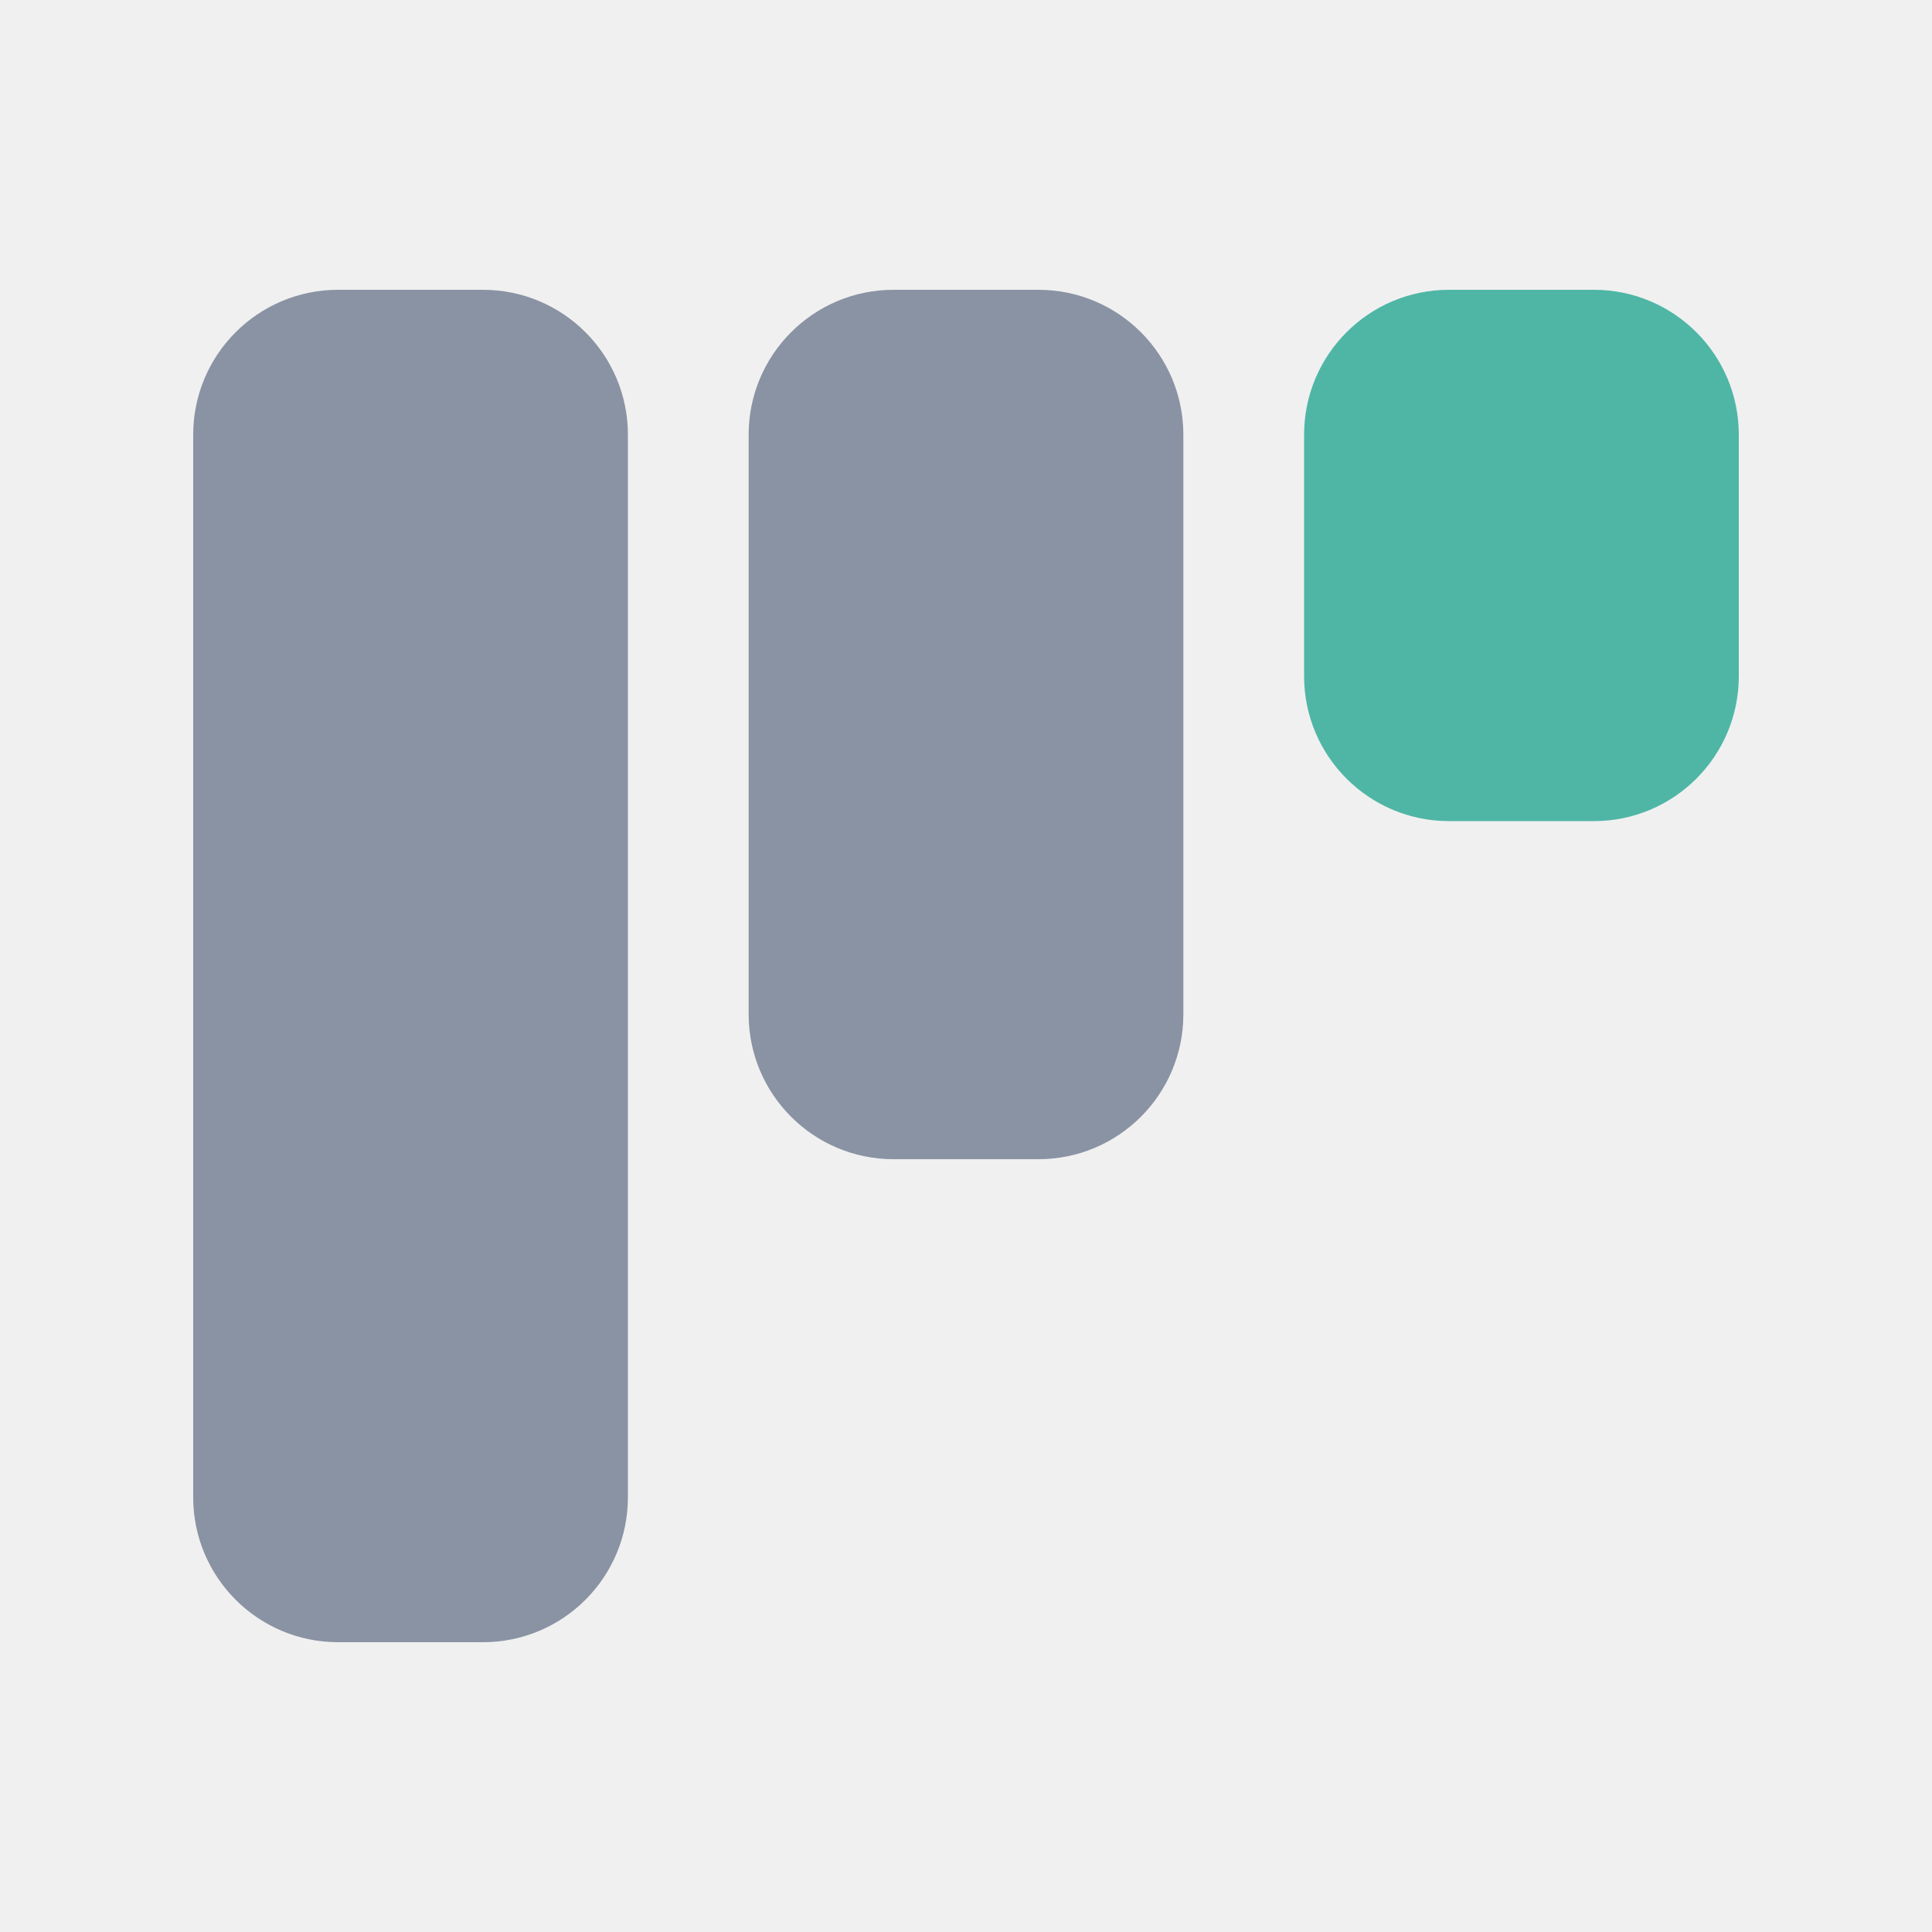
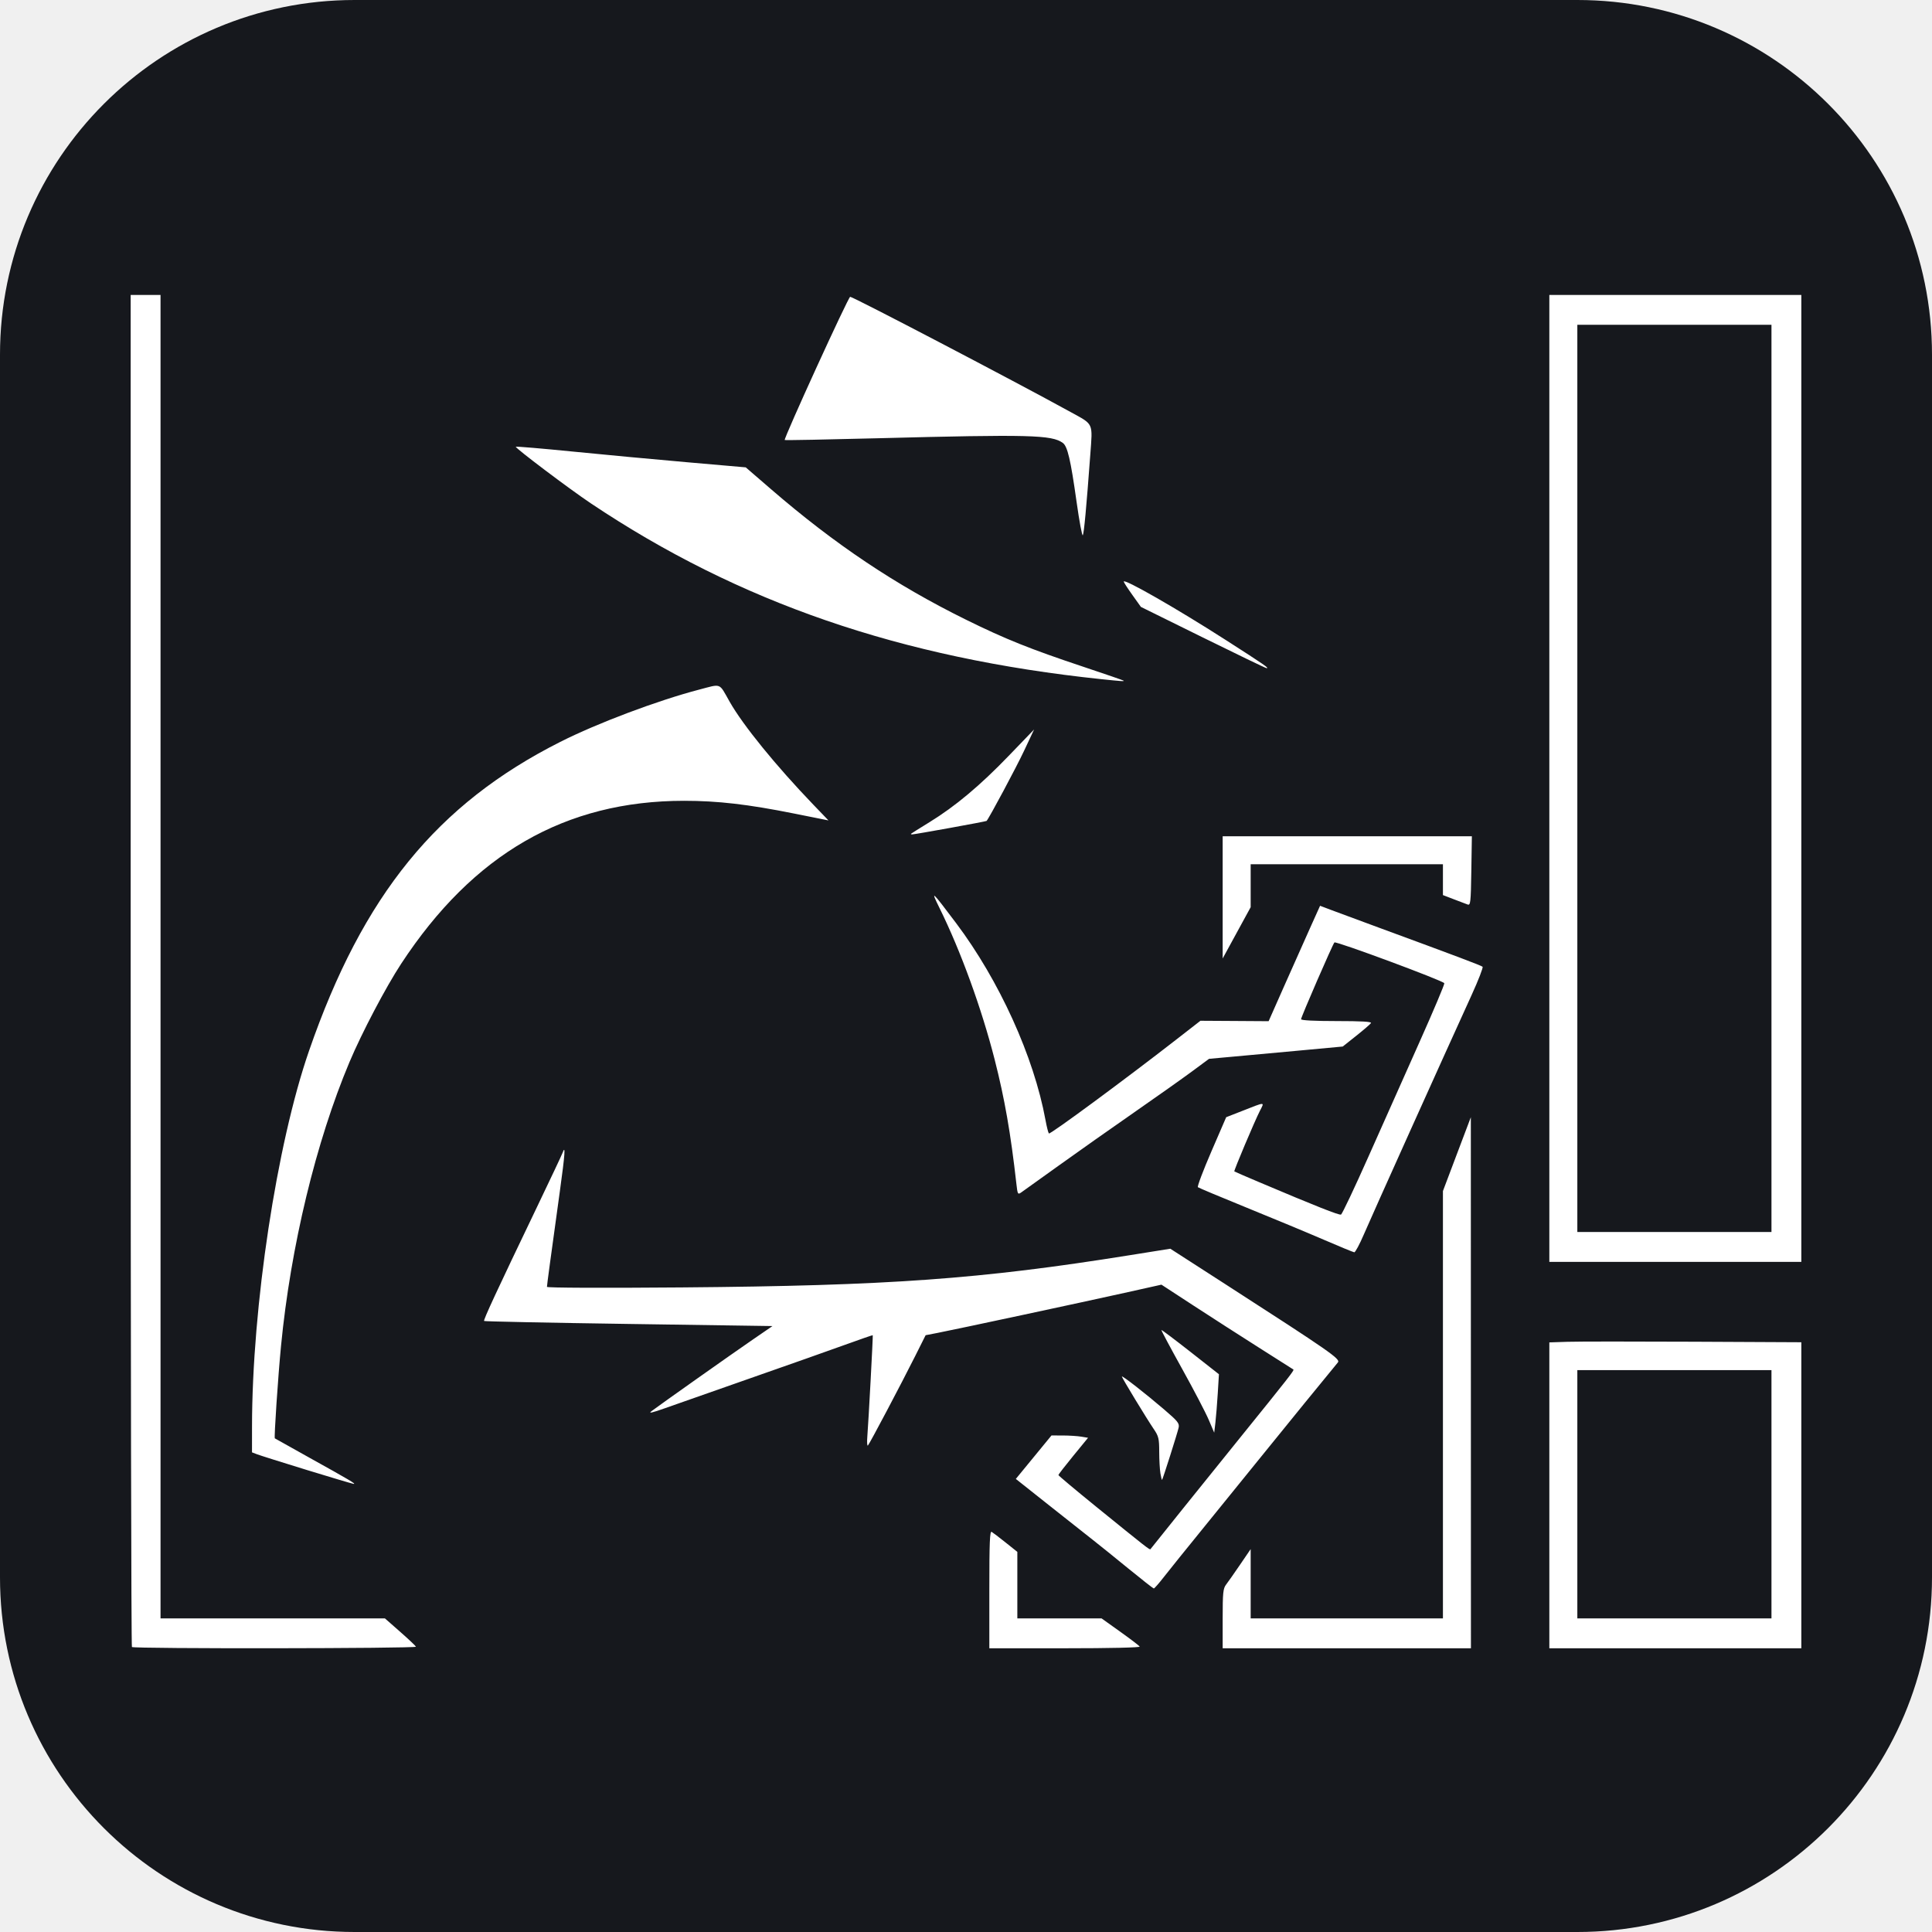
- <svg xmlns="http://www.w3.org/2000/svg" viewBox="0 0 20 20">
-   <rect x="2" y="3" width="4.5" height="14" rx="1.5" fill="#8a93a3" />
-   <rect x="7.75" y="3" width="4.5" height="9" rx="1.5" fill="#8a93a3" />
-   <rect x="13.5" y="3" width="4.5" height="5.5" rx="1.5" fill="#4fb6a6" />
+ <svg xmlns="http://www.w3.org/2000/svg" viewBox="190 176 1035 1035">
+   <rect x="190" y="176" width="1035" height="1035" rx="190" fill="#16181d" />
+   <path fill="#fff" fill-rule="evenodd" d="M260.67,1058.33C260.30,1057.97 260.00,894.84 260.00,695.83L260.00,334.00L268.00,334.00L276.00,334.00L276.00,688.50L276.00,1043.00L336.10,1043.00L396.21,1043.00L404.35,1050.16C408.83,1054.10 412.65,1057.70 412.83,1058.16C413.22,1059.15 261.65,1059.32 260.67,1058.33ZM720.00,1027.44C720.00,1002.46 720.26,996.04 721.25,996.64C721.94,997.05 725.31,999.63 728.75,1002.37L735.00,1007.36L735.00,1025.18L735.00,1043.00L757.56,1043.00L780.13,1043.00L790.06,1050.09C795.53,1053.99 800.25,1057.59 800.56,1058.09C800.89,1058.63 784.56,1059.00 760.56,1059.00L720.00,1059.00L720.00,1027.44ZM845.00,1043.13C845.00,1029.26 845.23,1026.97 846.84,1024.88C847.85,1023.57 851.23,1018.76 854.34,1014.19L860.00,1005.88L860.00,1024.44L860.00,1043.00L911.50,1043.00L963.00,1043.00L963.00,928.53L963.00,814.06L970.47,794.28L977.95,774.50L977.97,916.75L978.00,1059.00L911.50,1059.00L845.00,1059.00L845.00,1043.13ZM1020.00,977.07L1020.00,895.14L1029.75,894.82C1035.11,894.64 1065.49,894.63 1097.25,894.78L1155.00,895.06L1155.00,977.03L1155.00,1059.00L1087.50,1059.00L1020.00,1059.00L1020.00,977.07ZM1139.00,976.50L1139.00,910.00L1087.00,910.00L1035.00,910.00L1035.00,976.50L1035.00,1043.00L1087.00,1043.00L1139.00,1043.00L1139.00,976.50ZM794.39,1016.22C787.19,1010.32 778.64,1003.43 775.39,1000.90C772.15,998.37 761.56,990.00 751.85,982.29L734.19,968.28L743.74,956.64L753.29,945.00L759.40,945.01C762.75,945.02 767.16,945.30 769.19,945.63L772.89,946.24L764.94,955.95C760.57,961.29 757.00,965.90 757.00,966.20C757.00,966.50 766.11,974.14 777.25,983.18C803.96,1004.85 805.94,1006.41 806.31,1005.92C807.79,1003.97 835.86,969.06 854.49,946.00C880.53,913.78 883.44,910.06 882.89,909.67C882.68,909.52 874.40,904.27 864.50,897.99C854.60,891.72 838.78,881.55 829.35,875.40L812.20,864.21L792.35,868.63C770.01,873.61 701.85,888.20 692.19,890.07L685.87,891.29L680.31,902.39C672.75,917.48 655.94,949.30 654.96,950.37C654.53,950.84 654.39,948.59 654.65,945.37C655.23,938.42 657.74,891.59 657.55,891.29C657.48,891.18 650.69,893.53 642.46,896.51C634.23,899.49 611.52,907.51 592.00,914.33C572.48,921.15 552.00,928.34 546.50,930.31C539.29,932.88 537.20,933.35 539.00,931.99C543.44,928.63 582.18,901.25 593.17,893.71L603.83,886.39L526.82,885.26C484.46,884.64 449.60,883.93 449.34,883.67C448.85,883.19 455.97,867.86 477.73,822.50C484.85,807.65 490.99,794.65 491.36,793.61C493.06,788.91 492.70,794.09 489.94,814.04C484.99,849.80 483.01,864.46 483.01,865.39C483.00,865.92 513.00,866.04 555.25,865.69C666.21,864.78 715.04,861.27 795.23,848.43L816.96,844.96L846.23,863.82C902.96,900.38 908.24,904.06 906.72,905.88C902.94,910.39 876.83,942.45 865.50,956.50C858.40,965.30 844.91,981.95 835.51,993.50C826.11,1005.05 816.24,1017.31 813.56,1020.75C810.89,1024.19 808.43,1026.98 808.10,1026.97C807.77,1026.95 801.60,1022.11 794.39,1016.22ZM354.50,963.53C341.30,959.47 329.26,955.68 327.75,955.10L325.00,954.05L325.01,940.27C325.05,875.84 338.23,788.96 355.56,738.92C384.42,655.53 424.07,606.78 490.16,573.43C509.96,563.43 542.23,551.28 564.38,545.48C576.74,542.24 575.01,541.56 580.90,551.95C588.03,564.52 605.62,586.15 625.65,607.01L633.82,615.51L615.34,611.81C590.68,606.87 574.49,605.00 556.46,605.00C492.85,605.02 443.54,633.42 404.92,692.28C396.69,704.82 383.79,729.36 377.21,745.00C359.27,787.59 345.71,843.81 340.55,897.00C338.98,913.16 336.77,946.13 337.23,946.54C337.38,946.67 345.78,951.37 355.91,957.00C377.09,968.76 380.89,971.01 379.50,970.95C378.95,970.93 367.70,967.59 354.50,963.53ZM811.65,965.28C811.30,963.20 811.02,957.98 811.01,953.68C811.00,946.75 810.68,945.39 808.16,941.68C804.19,935.84 791.00,914.12 791.00,913.43C791.00,912.65 803.67,922.53 813.74,931.16C821.04,937.42 821.92,938.52 821.40,940.86C820.75,943.78 812.96,968.33 812.54,968.78C812.39,968.94 811.99,967.36 811.65,965.28ZM837.48,936.50C835.84,932.65 829.41,920.34 823.19,909.15C816.97,897.95 812.02,888.67 812.19,888.52C812.36,888.37 819.36,893.64 827.75,900.22L843.00,912.20L842.38,922.35C842.04,927.93 841.47,934.98 841.12,938.00L840.47,943.50L837.48,936.50ZM1020.00,593.00L1020.00,334.00L1087.50,334.00L1155.00,334.00L1155.00,593.00L1155.00,852.00L1087.50,852.00L1020.00,852.00L1020.00,593.00ZM899.00,840.07C890.48,836.39 872.02,828.72 858.00,823.02C843.98,817.32 832.15,812.36 831.73,812.00C831.30,811.64 834.54,803.06 838.92,792.93L846.89,774.50L855.20,771.25C868.25,766.13 867.48,766.13 864.91,771.16C862.14,776.58 850.89,803.23 851.24,803.54C851.38,803.67 857.35,806.25 864.50,809.28C894.89,822.15 907.34,827.08 908.39,826.67C909.00,826.42 915.67,812.34 923.21,795.36C930.75,778.39 943.03,750.83 950.50,734.12C957.97,717.40 963.93,703.28 963.74,702.73C963.31,701.43 905.70,680.05 904.87,680.88C903.97,681.77 887.00,720.83 887.00,722.01C887.00,722.63 894.21,723.00 906.06,723.00C919.33,723.00 924.92,723.32 924.46,724.07C924.09,724.66 920.54,727.73 916.56,730.89L909.32,736.64L885.41,738.86C872.26,740.07 856.14,741.56 849.60,742.15L837.70,743.23L828.60,749.96C823.59,753.67 809.60,763.57 797.50,771.98C785.40,780.38 767.28,793.16 757.23,800.38C747.18,807.59 738.10,814.09 737.06,814.82C735.28,816.06 735.12,815.78 734.51,810.32C731.44,783.07 728.23,764.67 722.84,743.57C715.88,716.29 704.71,685.57 693.38,662.58C688.36,652.41 689.00,652.98 702.18,670.50C725.33,701.28 743.86,742.09 750.08,776.00C750.73,779.58 751.56,782.83 751.91,783.22C752.51,783.91 792.44,754.47 820.30,732.79L833.09,722.84L851.36,722.95L869.62,723.07L877.94,704.28C882.51,693.95 888.72,680.04 891.72,673.37L897.18,661.24L903.34,663.57C906.73,664.85 918.27,669.13 929.00,673.07C969.94,688.12 983.52,693.24 984.24,693.90C984.64,694.27 982.00,701.08 978.37,709.04C963.75,741.05 924.56,828.11 920.66,837.24C918.37,842.59 916.05,846.93 915.50,846.87C914.95,846.81 907.52,843.75 899.00,840.07ZM1139.00,593.00L1139.00,350.00L1087.00,350.00L1035.00,350.00L1035.00,593.00L1035.00,836.00L1087.00,836.00L1139.00,836.00L1139.00,593.00ZM845.00,656.74L845.00,624.00L911.75,624.00L978.50,624.00L978.21,642.59C977.94,659.63 977.77,661.13 976.21,660.55C975.27,660.20 971.91,658.93 968.75,657.72L963.00,655.51L963.00,647.26L963.00,639.00L911.50,639.00L860.00,639.00L860.00,650.49L860.00,661.99L852.50,675.73L845.00,689.47L845.00,656.74ZM678.08,622.63C678.31,622.43 682.74,619.65 687.93,616.46C701.80,607.93 714.99,596.88 730.35,580.94L743.98,566.79L738.63,578.17C734.47,587.04 719.89,614.30 718.53,615.78C718.23,616.10 680.18,623.00 678.68,623.00C678.12,623.00 677.85,622.83 678.08,622.63ZM780.00,539.84C672.47,528.56 585.75,498.69 506.52,445.65C495.01,437.94 465.78,415.89 466.33,415.33C466.57,415.10 480.20,416.25 496.63,417.89C513.06,419.53 540.67,422.11 558.00,423.62L589.50,426.37L603.00,438.03C637.29,467.64 669.71,489.34 707.50,507.98C728.62,518.39 741.86,523.70 770.50,533.25C782.05,537.10 791.69,540.42 791.92,540.62C792.43,541.08 790.87,540.98 780.00,539.84ZM834.35,517.49L801.20,501.13L796.60,494.69C794.07,491.15 792.00,487.94 792.00,487.56C792.00,485.76 820.42,502.03 846.50,518.76C867.80,532.42 870.17,534.07 868.45,533.92C867.93,533.88 852.58,526.48 834.35,517.49ZM766.72,444.74C763.57,422.32 761.89,415.12 759.38,413.29C753.46,408.96 741.64,408.66 660.12,410.78C632.96,411.49 610.58,411.91 610.39,411.72C609.71,411.05 644.46,335.00 645.45,335.00C647.03,335.00 733.18,380.03 763.50,396.71C776.03,403.60 775.37,402.18 774.08,419.62C771.99,447.93 770.73,461.51 770.08,462.74C769.72,463.42 768.21,455.32 766.72,444.74Z" />
</svg>
